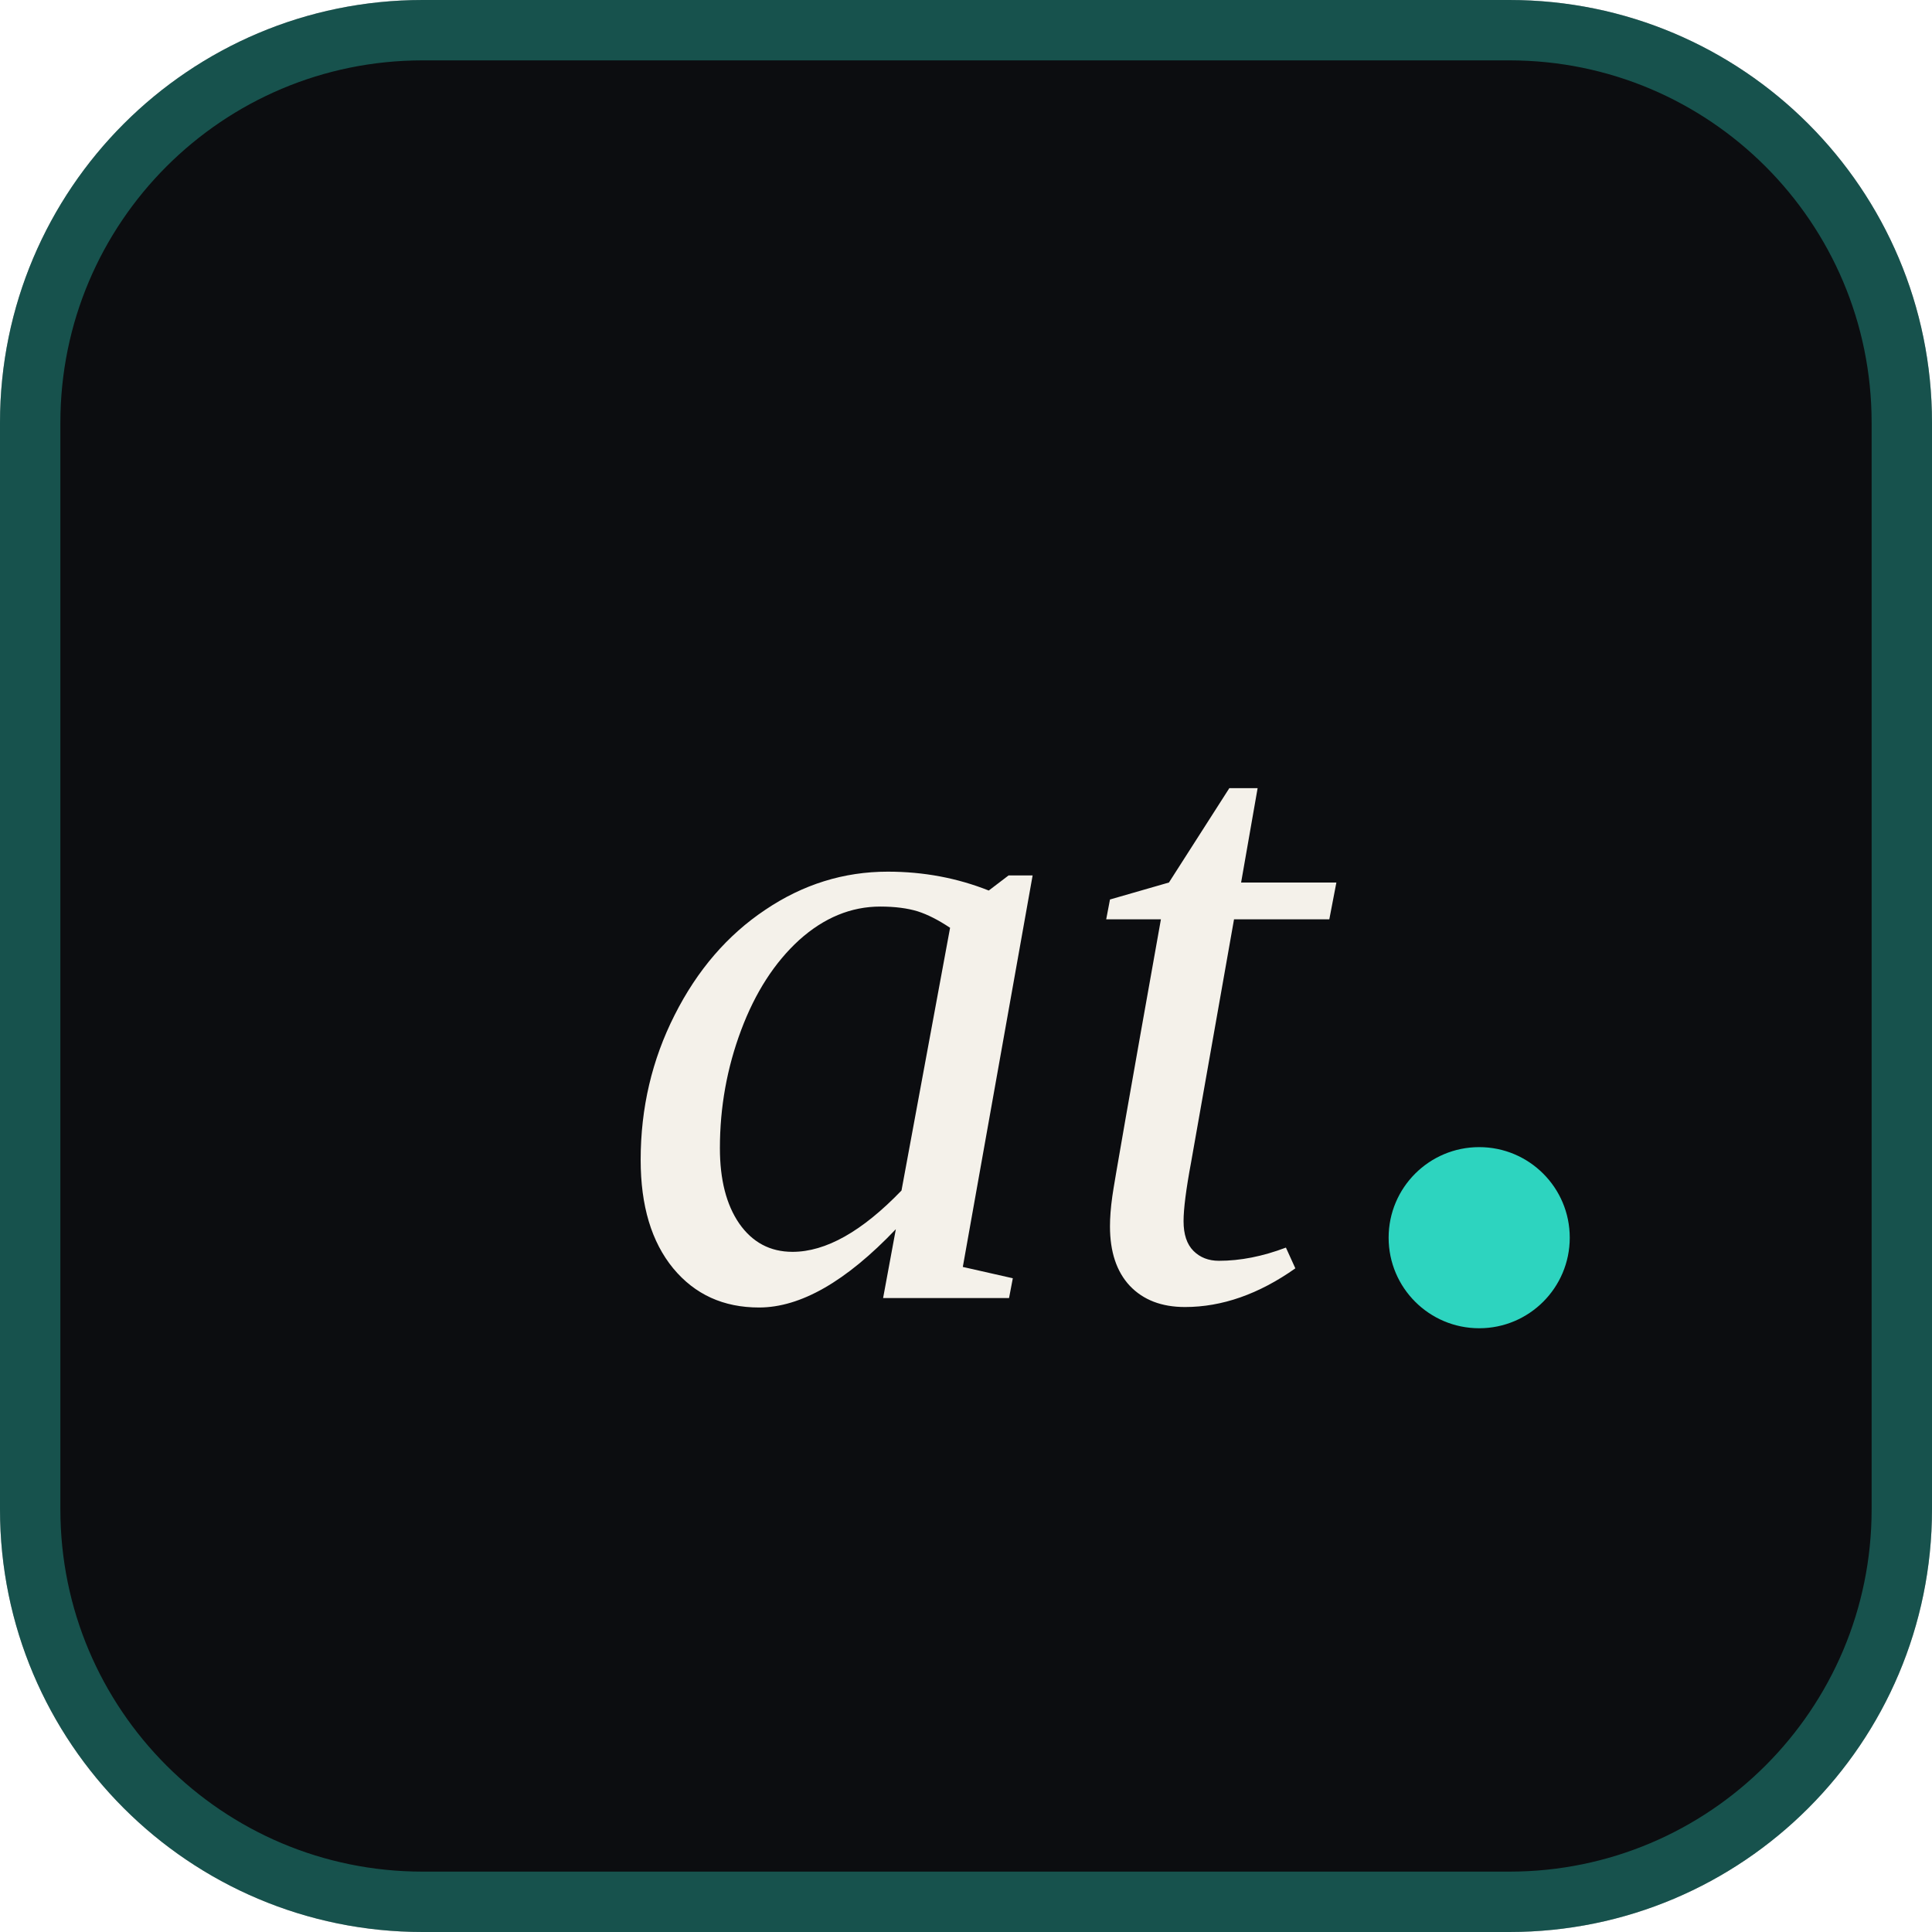
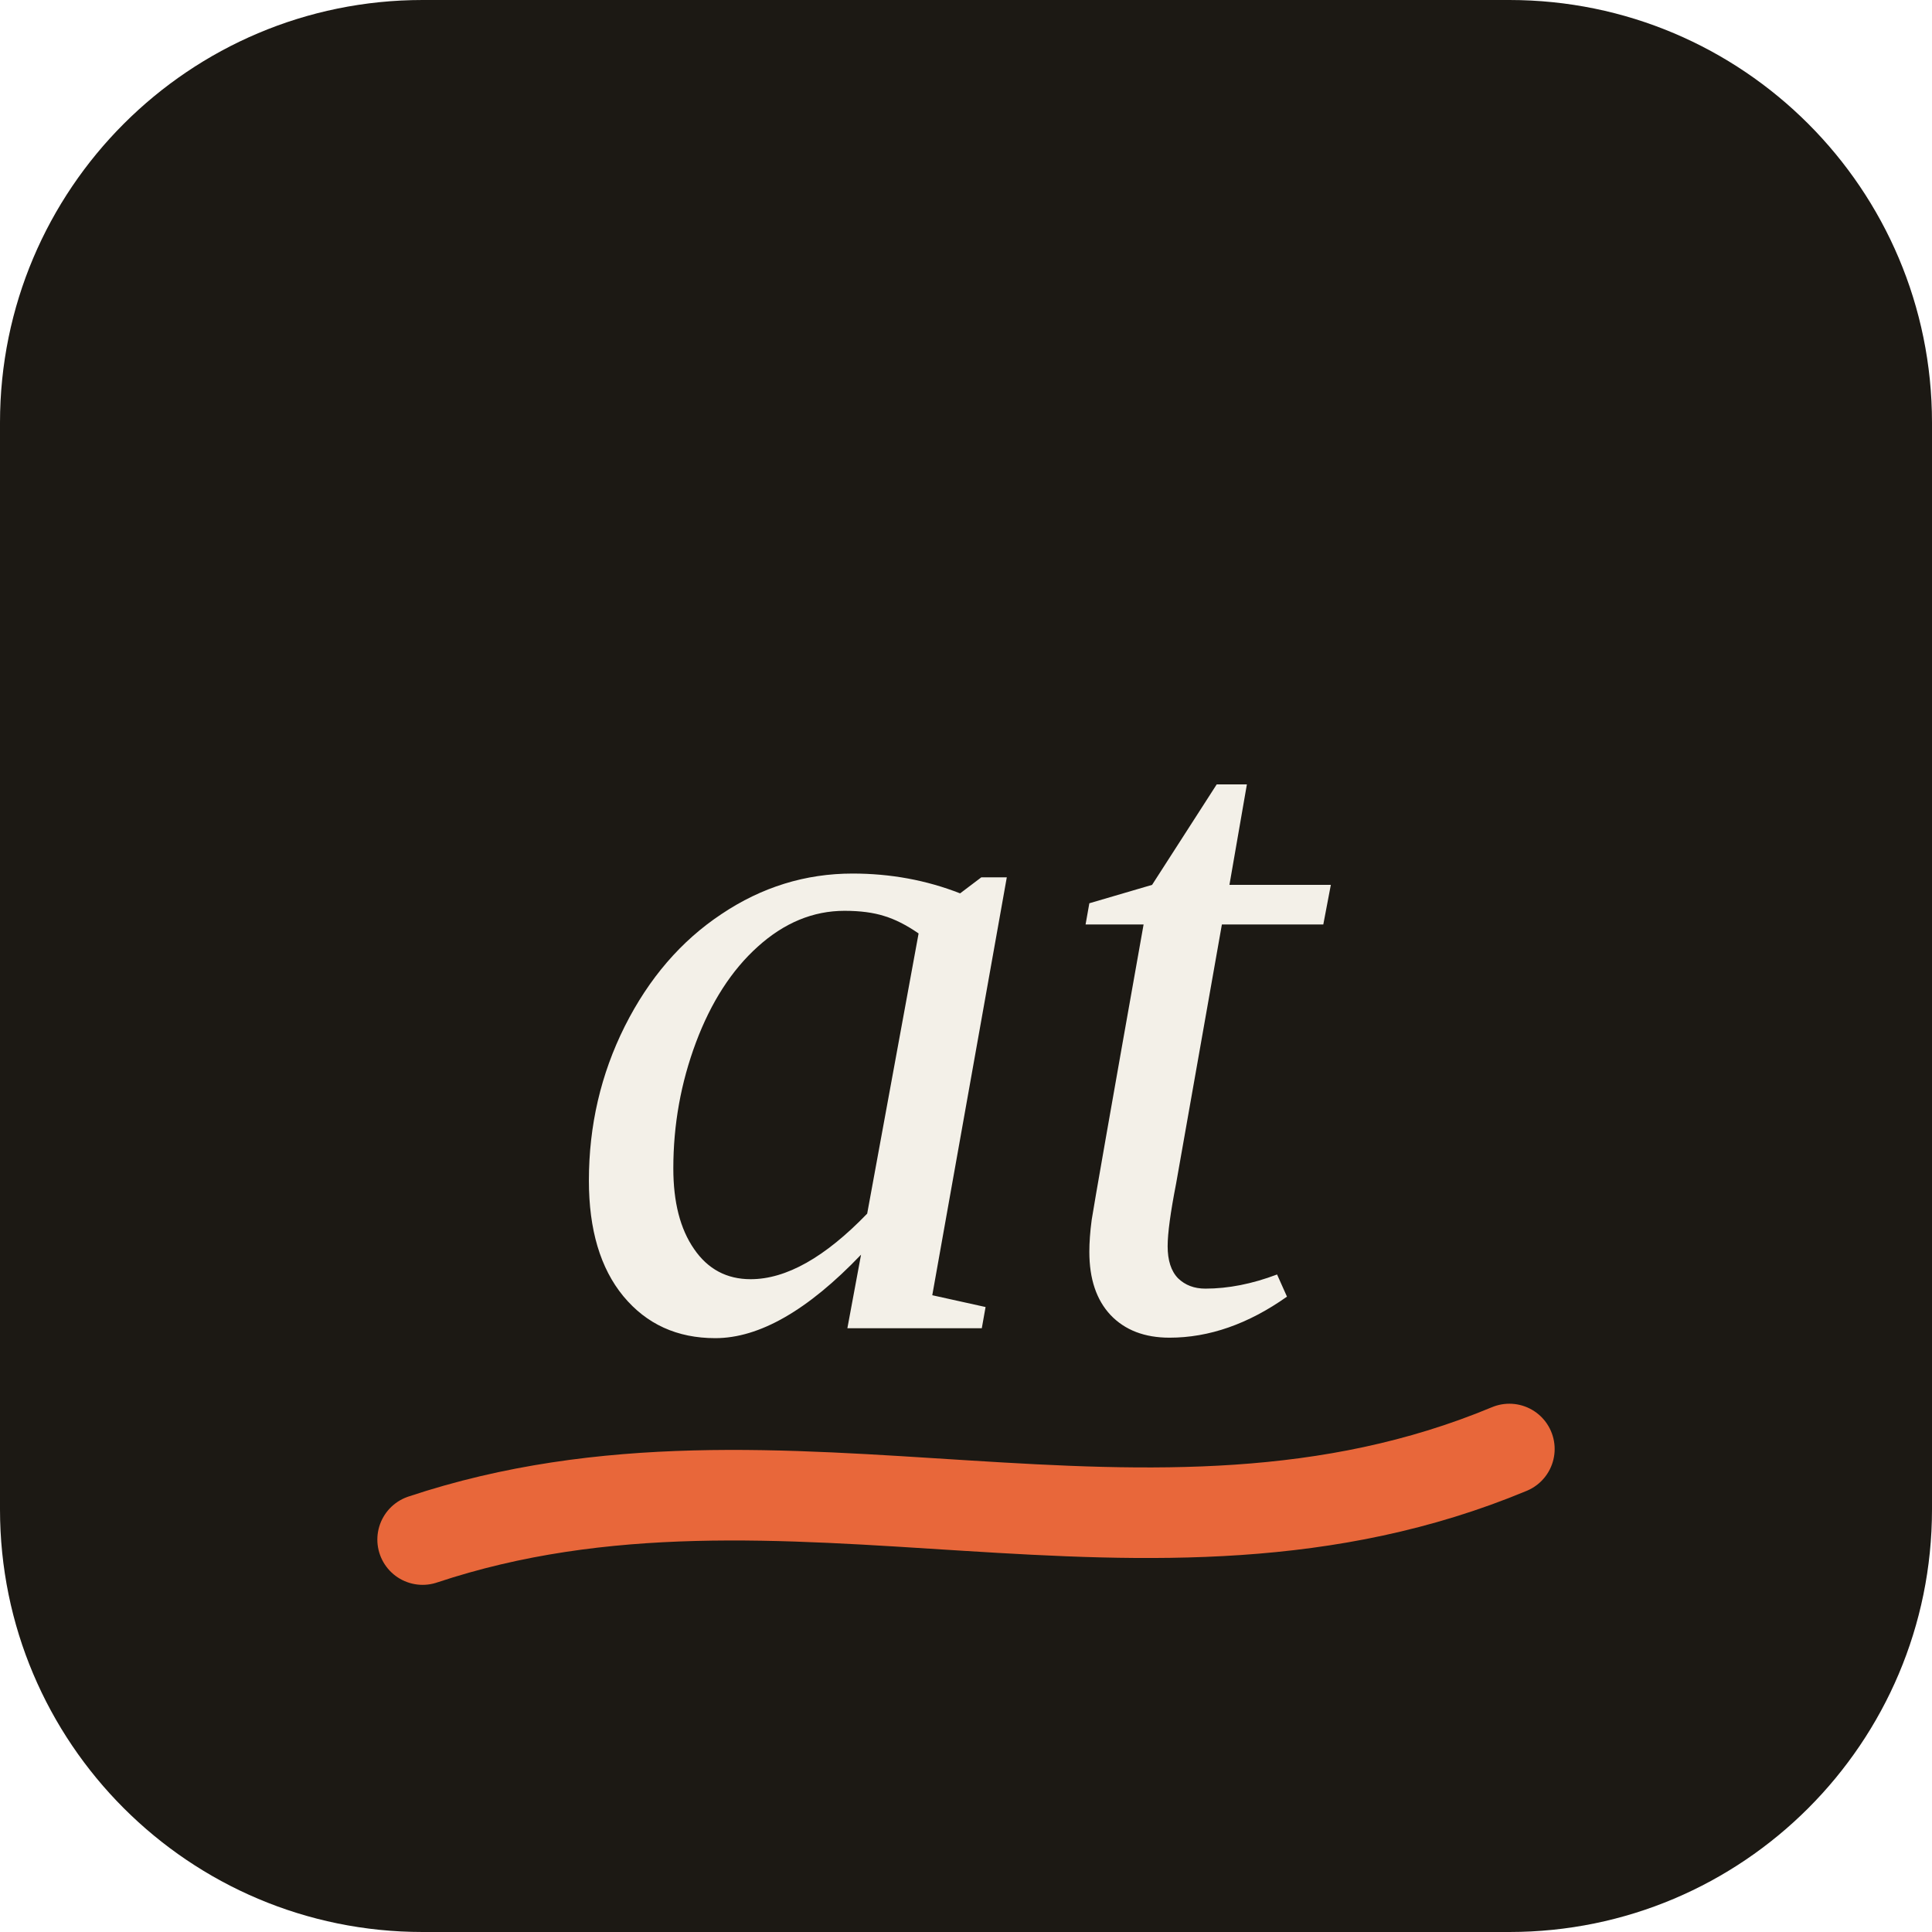
<svg xmlns="http://www.w3.org/2000/svg" viewBox="0 0 64 64">
-   <rect width="64" height="64" rx="14" fill="#0c0d10" />
-   <rect x="1" y="1" width="62" height="62" rx="13" fill="none" stroke="#2dd4bf" stroke-opacity=".35" stroke-width="2" />
-   <text x="32" y="43" text-anchor="middle" font-family="Georgia, 'Times New Roman', serif" font-size="30" font-style="italic" fill="#f4f1ea">at</text>
-   <circle cx="49" cy="41" r="3" fill="#2dd4bf" />
+   <rect width="64" height="64" rx="14" fill="#1c1914" />
+   <text x="31" y="44" text-anchor="middle" font-family="Georgia, 'Times New Roman', serif" font-size="32" font-style="italic" fill="#f3f0e8">at</text>
+   <path d="M14 51 C 26 47, 38 53, 50 48" fill="none" stroke="#e8673a" stroke-width="3" stroke-linecap="round" />
</svg>
